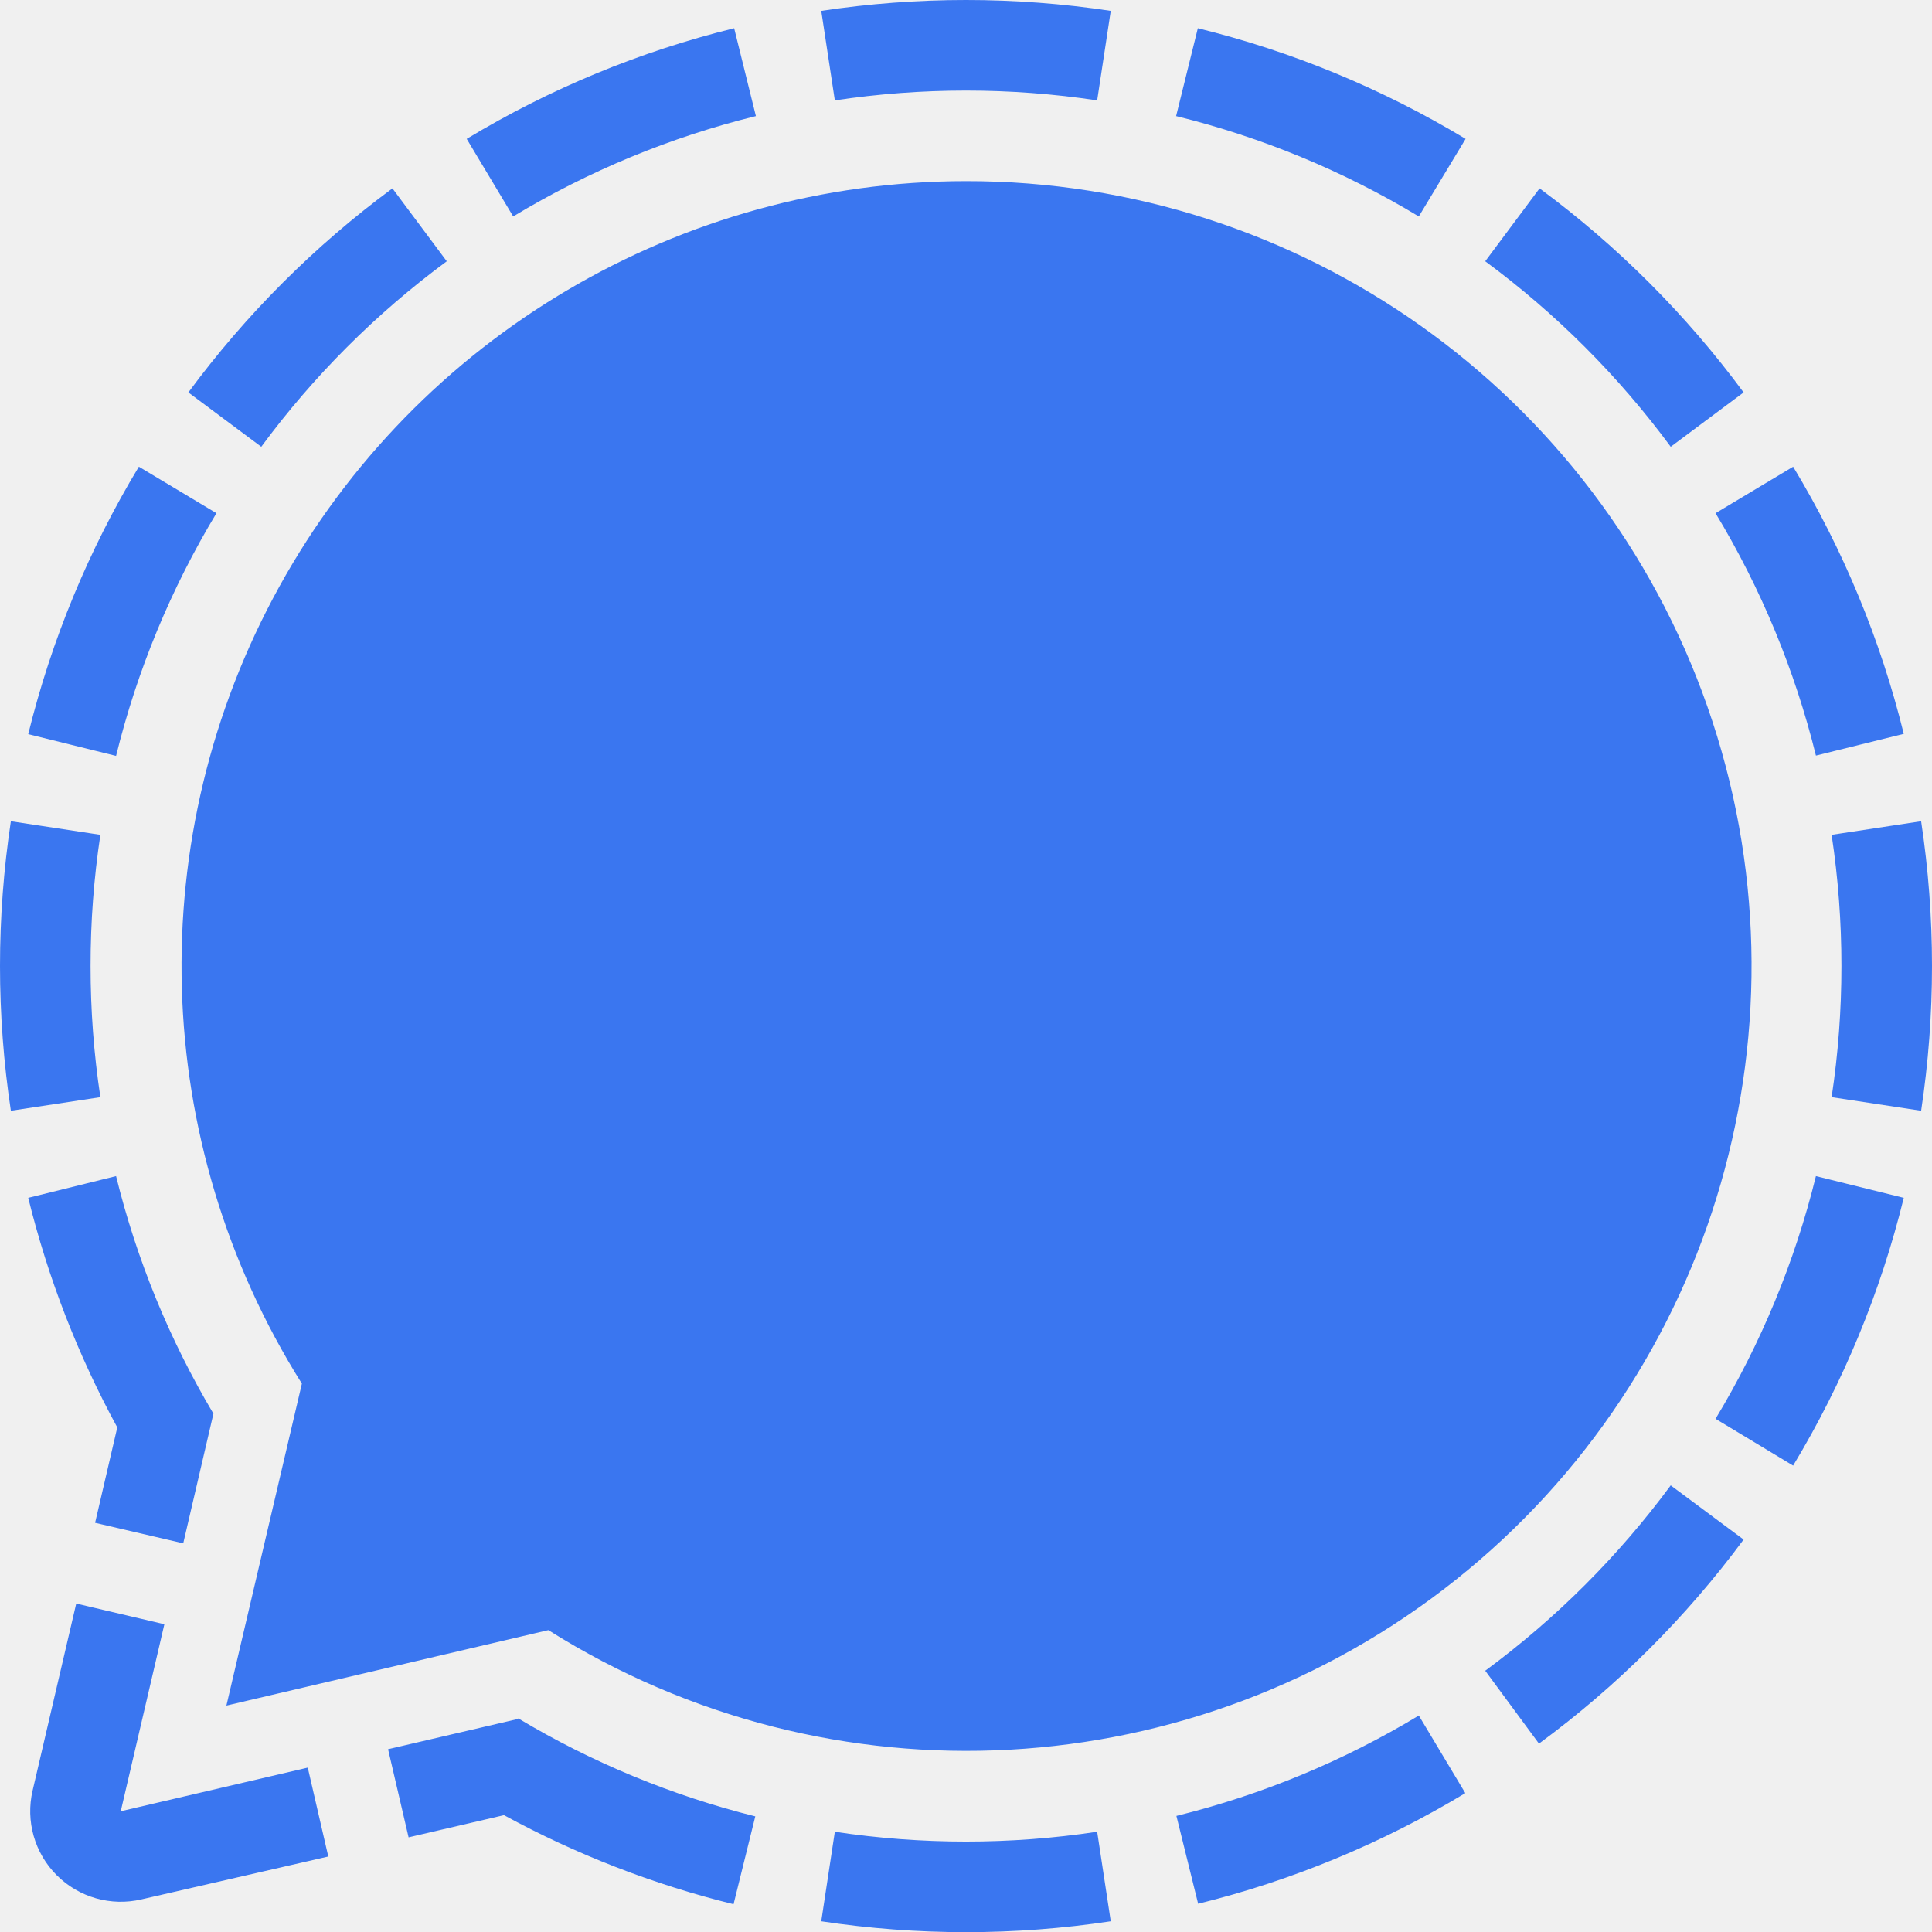
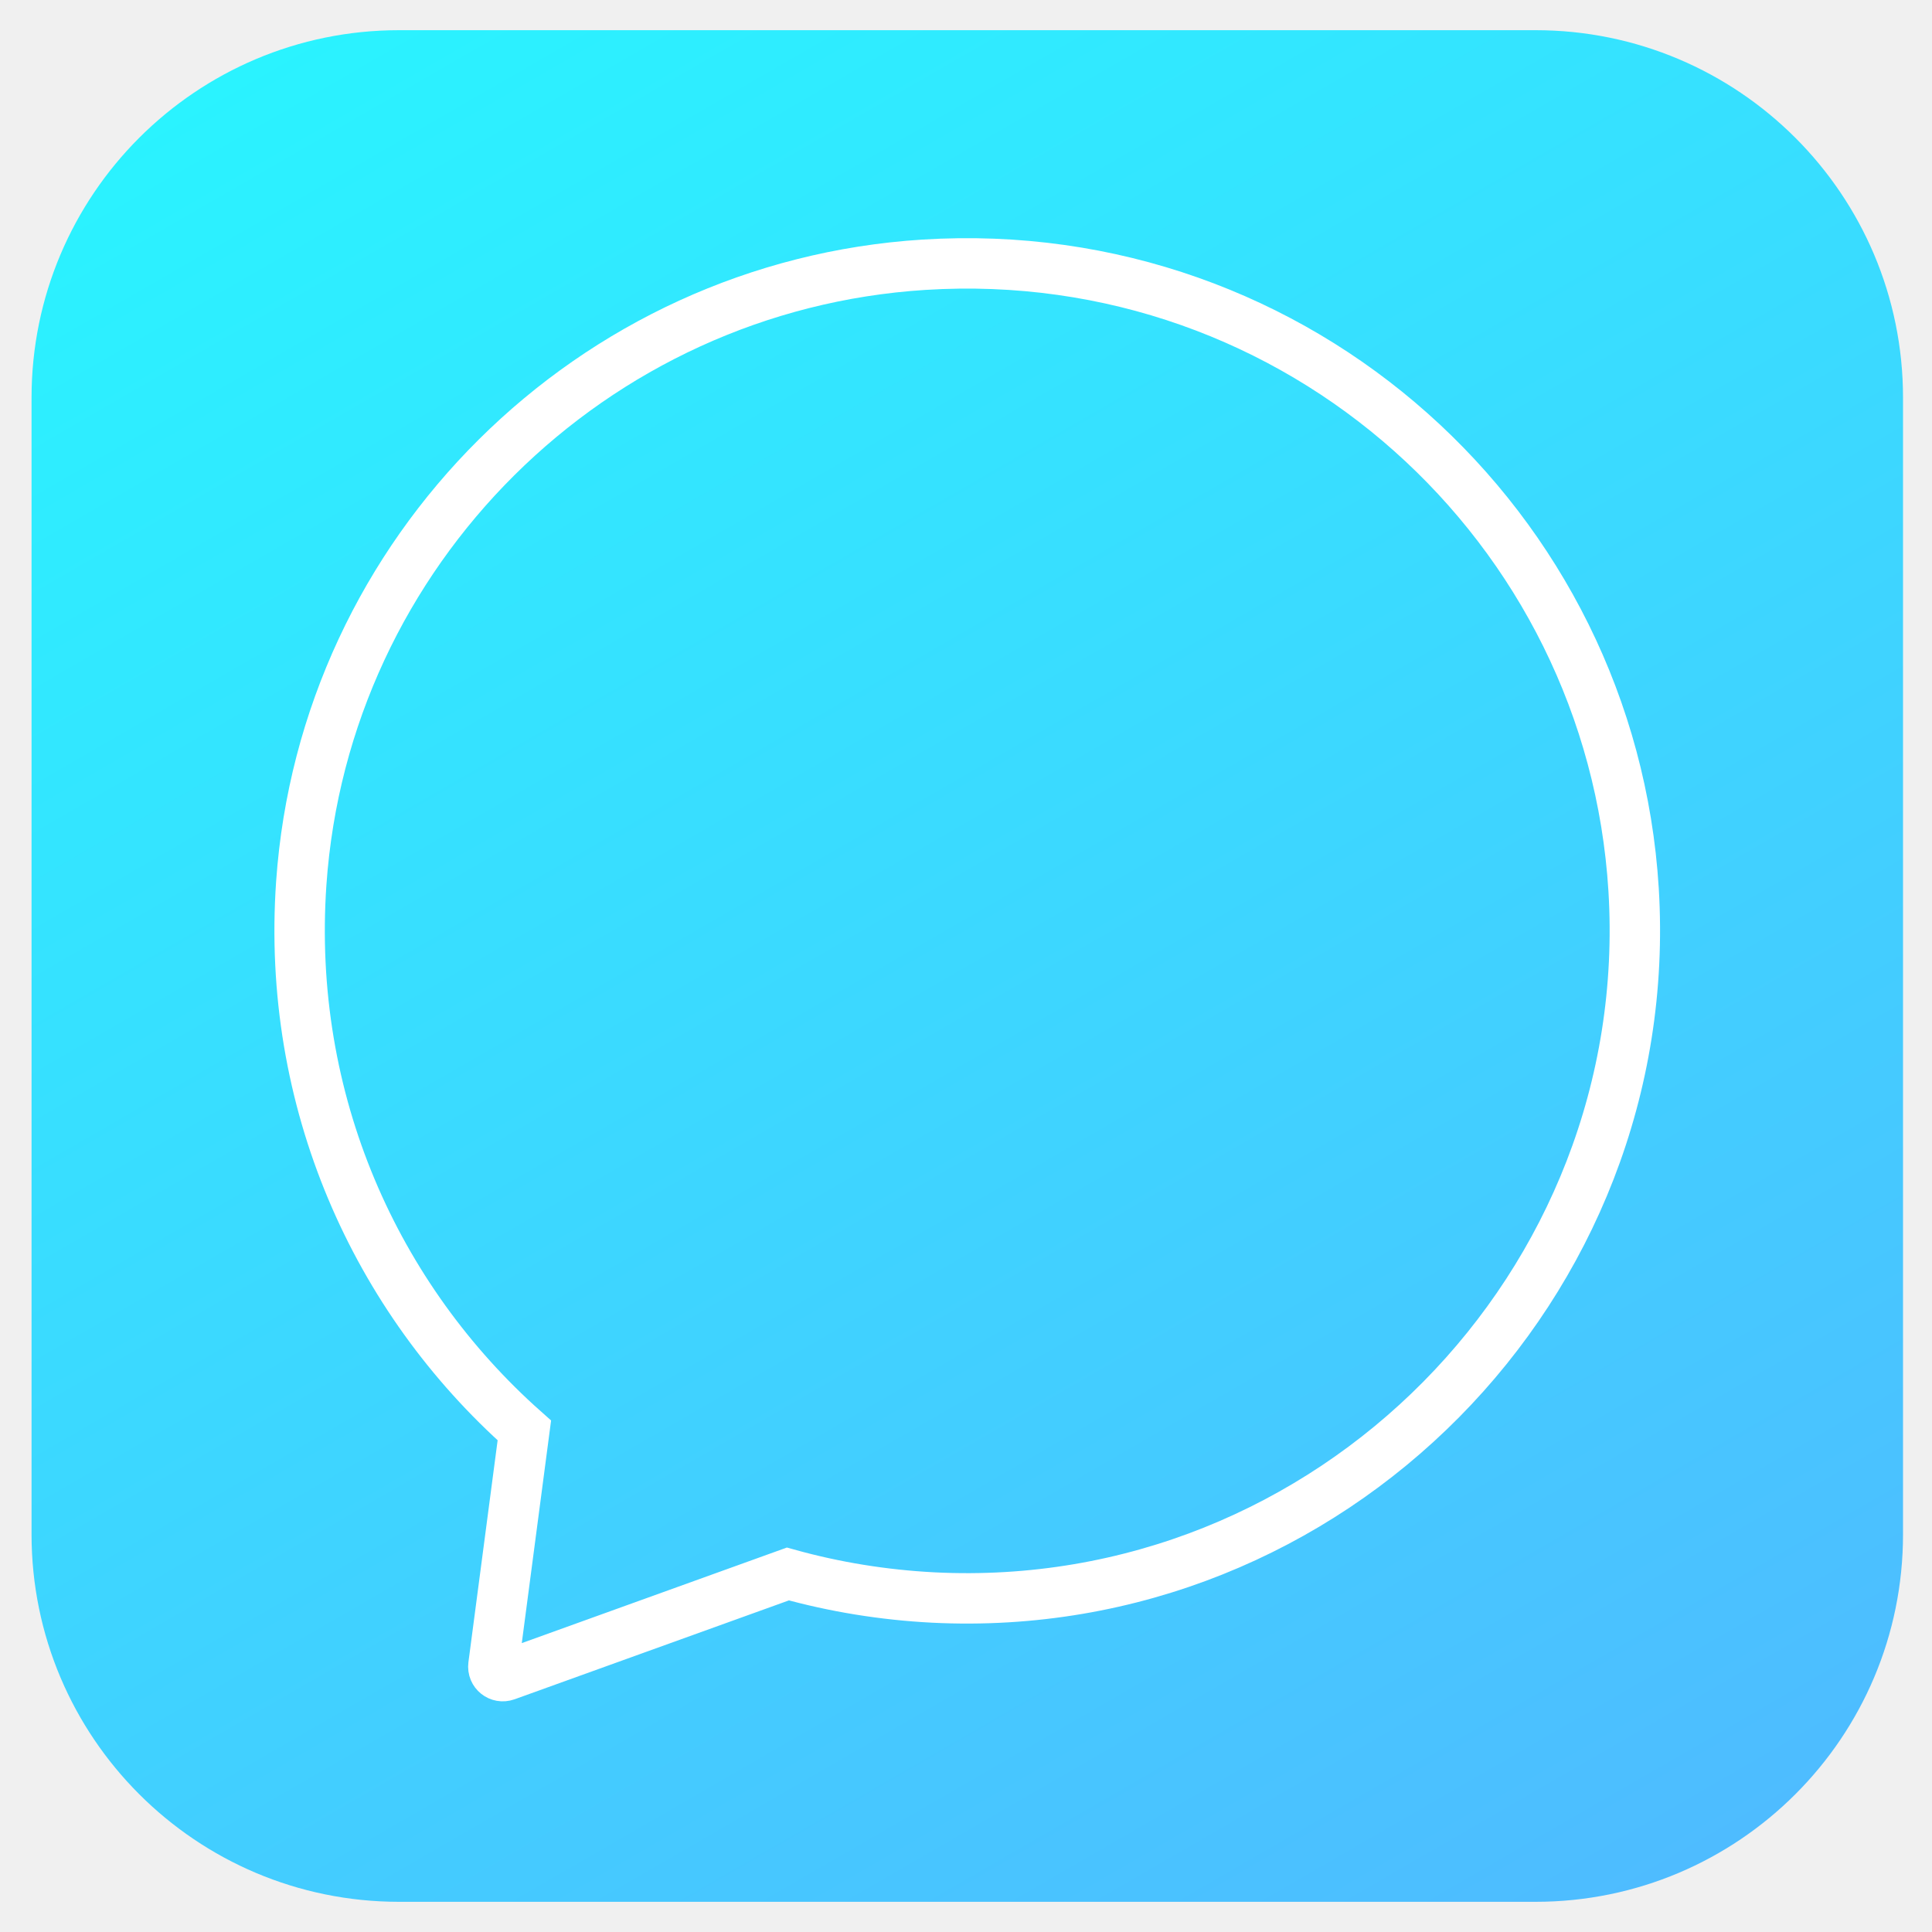
- <svg xmlns="http://www.w3.org/2000/svg" width="128" height="128" viewBox="0 0 128 128">
-   <path d="M48.64,1.87l1.44,5.82A57.84,57.84,0,0,0,34,14.34L30.92,9.2A63.76,63.76,0,0,1,48.64,1.87Zm30.72,0L77.92,7.69A57.84,57.84,0,0,1,94,14.34l3.1-5.14A63.76,63.76,0,0,0,79.36,1.87ZM9.2,30.92A63.76,63.76,0,0,0,1.87,48.64l5.82,1.44A57.84,57.84,0,0,1,14.34,34ZM6,64a57.9,57.9,0,0,1,.65-8.69l-5.93-.9a64.23,64.23,0,0,0,0,19.18l5.93-.9A57.9,57.9,0,0,1,6,64Zm91.08,54.8L94,113.66a57.84,57.84,0,0,1-16.06,6.65l1.44,5.82A63.76,63.76,0,0,0,97.08,118.8ZM122,64a57.9,57.9,0,0,1-.65,8.69l5.93.9a64.23,64.23,0,0,0,0-19.18l-5.93.9A57.9,57.9,0,0,1,122,64Zm4.13,15.36-5.82-1.44A57.84,57.84,0,0,1,113.66,94l5.14,3.1A63.76,63.76,0,0,0,126.13,79.36Zm-53.44,42a58.41,58.41,0,0,1-17.38,0l-.9,5.93a64.23,64.23,0,0,0,19.18,0Zm38-22.95A58.21,58.21,0,0,1,98.4,110.69l3.56,4.83A64.1,64.1,0,0,0,115.52,102ZM98.4,17.31A58.21,58.21,0,0,1,110.69,29.6L115.52,26A64.1,64.1,0,0,0,102,12.48ZM17.31,29.6A58.21,58.21,0,0,1,29.6,17.31L26,12.48A64.1,64.1,0,0,0,12.48,26ZM118.8,30.92,113.66,34a57.84,57.84,0,0,1,6.65,16.06l5.82-1.44A63.76,63.76,0,0,0,118.8,30.92ZM55.31,6.65a58.41,58.41,0,0,1,17.38,0l.9-5.93a64.23,64.23,0,0,0-19.18,0ZM20.39,117.11,8,120l2.89-12.39-5.84-1.37L2.16,118.63a6,6,0,0,0,7.21,7.21L21.75,123ZM6.3,100.89l5.84,1.36,2-8.59A57.75,57.75,0,0,1,7.69,77.92L1.87,79.36a63.52,63.52,0,0,0,5.9,15.21Zm28,13-8.59,2,1.36,5.84,6.32-1.47a63.52,63.52,0,0,0,15.21,5.9l1.44-5.82A57.75,57.75,0,0,1,34.34,113.85ZM64,12A52,52,0,0,0,20,91.67L15,113l21.33-5A52,52,0,1,0,64,12Z" fill="#3a76f0" />
+ <svg xmlns="http://www.w3.org/2000/svg" version="1.1" x="0px" y="0px" viewBox="0 0 128 128" style="enable-background:new 0 0 128 128;" xml:space="preserve">
+   <style type="text/css">
+ 	.st0{display:none;}
+ 	.st1{display:inline;fill:url(#SVGID_1_);}
+ 	.st2{display:inline;fill:#FFFFFF;}
+ 	.st3{display:inline;fill:#50BAFF;}
+ 	.st4{display:inline;fill:#2AF3FF;}
+ 	.st5{fill:url(#SVGID_2_);}
+ 	.st6{fill:none;stroke:#FFFFFF;stroke-width:3.34;}
+ 	.st7{fill:#4CC0FF;}
+ 	.st8{font-family:'AvenirLTStd65MediumTR-Bold';}
+ 	.st9{font-size:34.79px;}
+ 	.st10{letter-spacing:-1;}
+ 	.st11{fill:url(#SVGID_3_);}
+ 	.st12{fill:url(#SVGID_4_);}
+ 	.st13{letter-spacing:-2;}
+ 	.st14{fill:url(#SVGID_5_);}
+ 	.st15{fill:url(#SVGID_6_);}
+ 	.st16{fill:#FFFFFF;}
+ 	.st17{display:inline;fill:none;}
+ </style>
+   <g id="katman_12">
+     <linearGradient id="SVGID_2_" gradientUnits="userSpaceOnUse" x1="26.196" y1="-1.63" x2="101.979" y2="129.63">
+       <stop offset="0" style="stop-color:#2AF3FF" />
+       <stop offset="1" style="stop-color:#4EBCFF" />
+     </linearGradient>
+     <path class="st5" d="M101.73,126H26.44c-13.45,0-24.35-10.9-24.35-24.35V26.35C2.09,12.9,12.99,2,26.44,2h75.29   c13.45,0,24.35,10.9,24.35,24.35v75.29C126.09,115.1,115.18,126,101.73,126z" />
+   </g>
+   <g id="orjinal_balon_kopya">
+     <g>
+       <path class="st6" d="M61.21,17.54C39.2,18.93,21.49,36.51,19.96,58.51c-1,14.43,4.92,27.51,14.78,36.26v0l-2.05,15.57    c-0.06,0.47,0.39,0.83,0.84,0.67l18.67-6.73h0c3.09,0.86,6.32,1.39,9.64,1.56c26.26,1.31,47.99-20.66,46.39-46.9    C106.75,34.86,86.01,15.98,61.21,17.54z" />
+     </g>
+   </g>
</svg>
